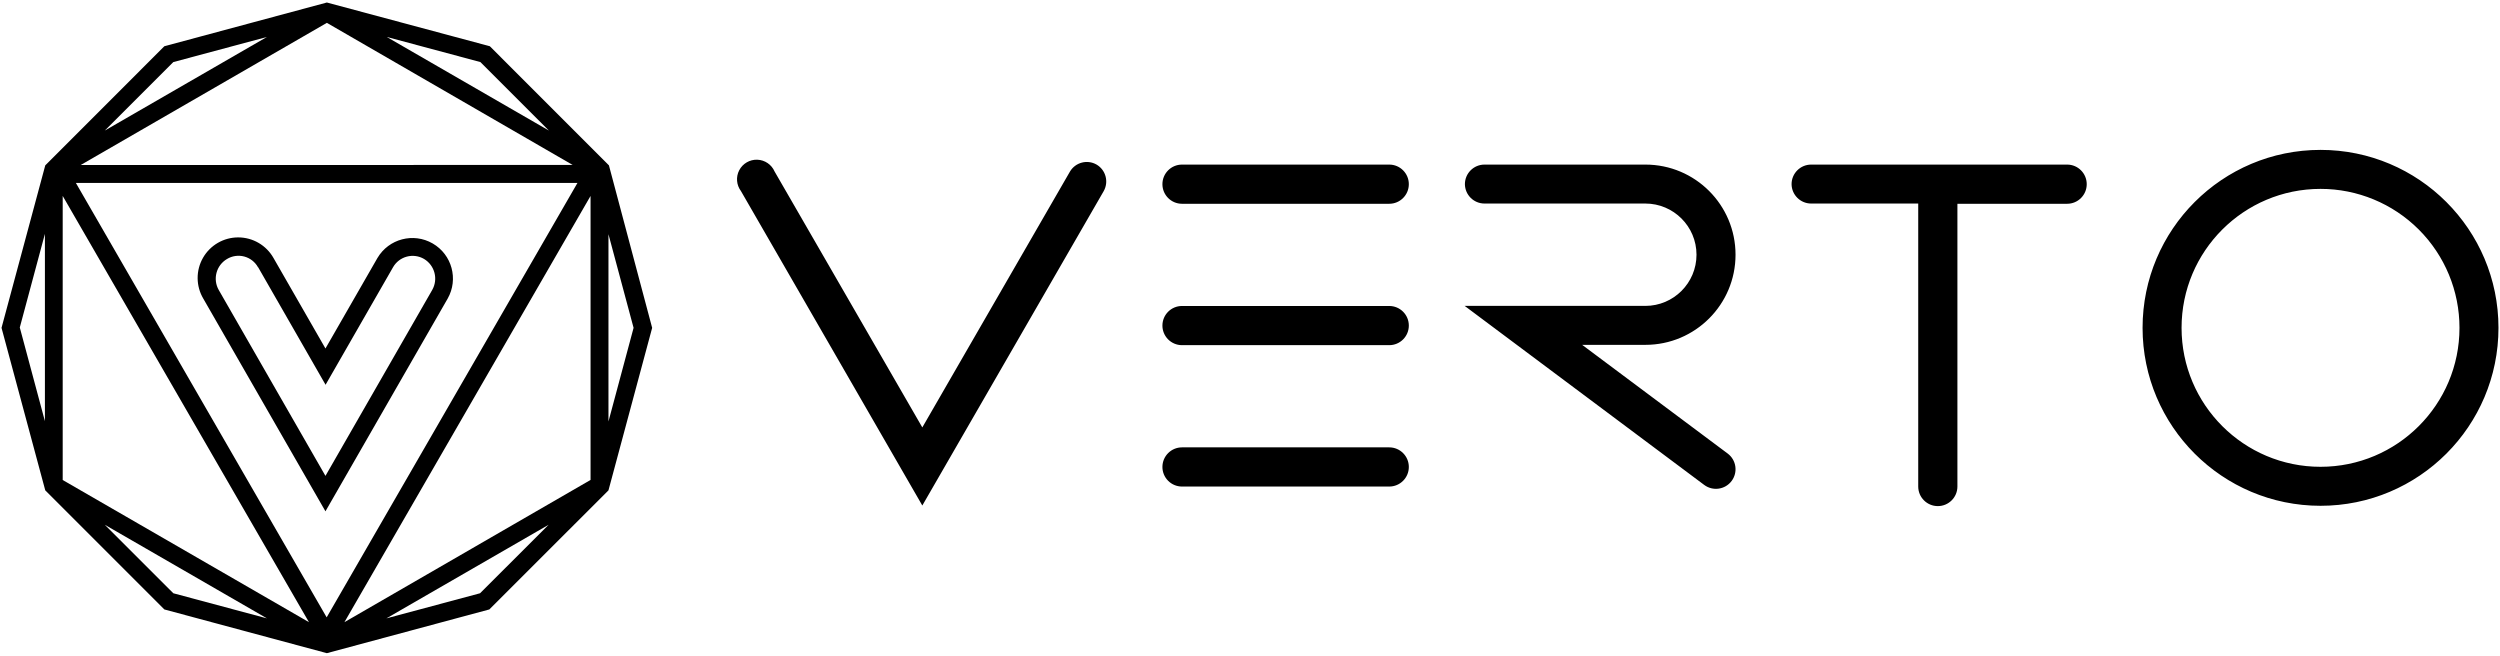
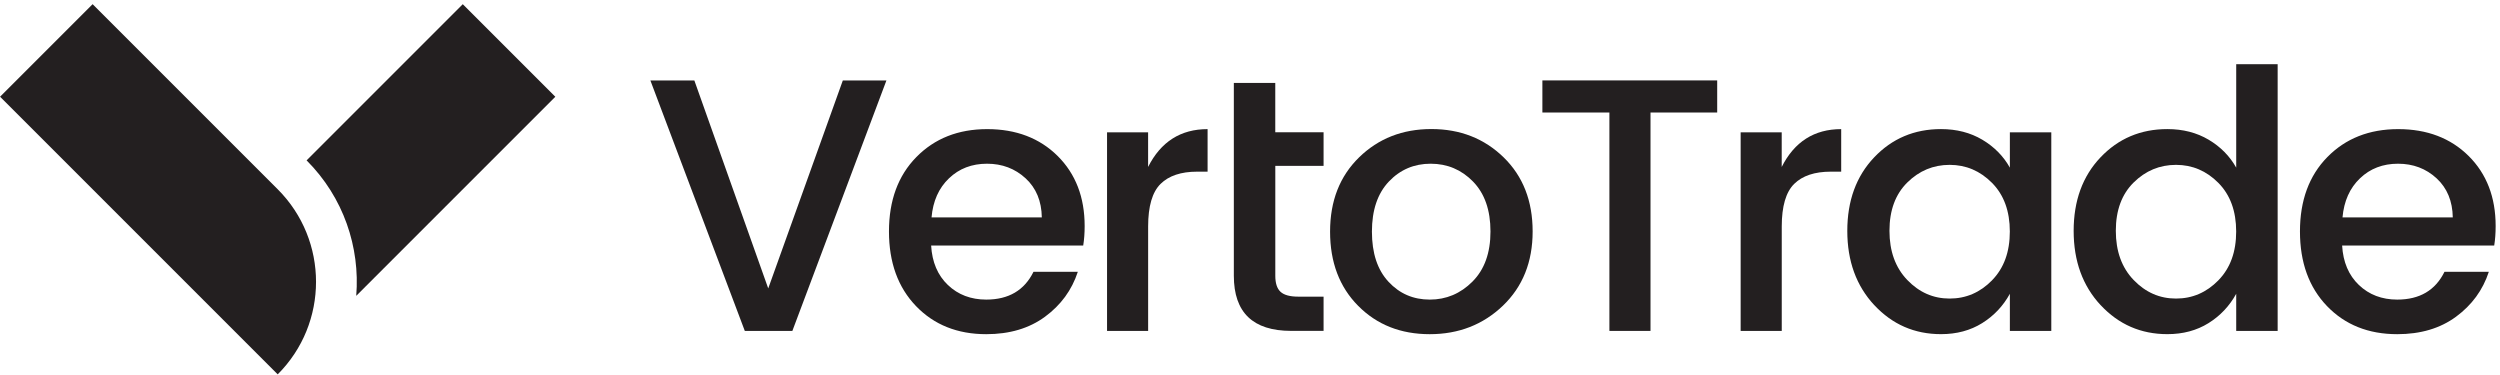
- <svg xmlns="http://www.w3.org/2000/svg" id="Layer_1" data-name="Layer 1" viewBox="0 0 637.96 167.32">
-   <defs>
-     <style>.cls-1{fill-rule:evenodd;}</style>
-   </defs>
-   <path class="cls-1" d="M51.87,76.19l31.18,54.29,31.19-54.29A10.35,10.35,0,0,0,96.32,65.83L83.05,88.93,69.79,65.83A10.35,10.35,0,1,0,51.87,76.19Zm14-8,17.21,30,17.22-30a5.76,5.76,0,0,1,7.91-2.11A5.85,5.85,0,0,1,110.29,74L83.05,121.44,55.82,74a5.83,5.83,0,0,1,2.11-7.91A5.68,5.68,0,0,1,65.84,68.2Z" />
-   <path class="cls-1" d="M166.42,83.66l-11.15,41.47-30.4,30.39L83.41,166.68,41.94,155.52,11.55,125.13.39,83.66,11.55,42.2,41.94,11.8,83.41.64,125,11.8l30.39,30.4ZM140.07,33.32,98.69,9.43l23.9,6.41Zm21.61,50.34-6.41,23.9V59.77ZM150.7,50v72.47L87.89,158.77Zm-4.57-7.91L83.41,5.83,20.59,42.11ZM16,50,78.84,158.77,16,122.49ZM98.6,157.8,140,133.91,122.5,151.39ZM26.74,133.91,68.12,157.8l-23.89-6.41ZM11.46,59.68v47.79L5.05,83.57ZM68.12,9.43,26.74,33.32,44.23,15.84Zm79.24,37.25-64,110.86-64-110.86Z" />
-   <path class="cls-1" d="M279.83,42a5,5,0,0,1,1.81,6.78L235.36,129,189.08,48.76a5,5,0,1,1,8.58-5l37.7,65.31,37.69-65.31A5,5,0,0,1,279.83,42Zm177.35,5a5,5,0,0,1,5-5h65.32a5,5,0,1,1,0,10h-28v72.15a5,5,0,0,1-10,0V51.94H462.15A5,5,0,0,1,457.18,47ZM296.63,47a5,5,0,0,1,5-5h52.88a5,5,0,0,1,0,10H301.6A5,5,0,0,1,296.63,47Zm0,36.08a5,5,0,0,1,5-5h52.88a5,5,0,0,1,0,10H301.6A5,5,0,0,1,296.63,83Zm0,36.08a5,5,0,0,1,5-5h52.88a5,5,0,0,1,0,10H301.6A5,5,0,0,1,296.63,119.12ZM592.16,48.2a35.46,35.46,0,1,0,35.46,35.46A35.44,35.44,0,0,0,592.16,48.2ZM546.75,83.66a45.41,45.41,0,1,1,45.41,45.41A45.42,45.42,0,0,1,546.75,83.66ZM373.82,47a5,5,0,0,1,5-5h41.06a23,23,0,0,1,0,46H403.74l37.14,27.74a5,5,0,1,1-6,8L373.76,78.06h46.1a13.06,13.06,0,0,0,0-26.12H378.8A5,5,0,0,1,373.82,47Z" />
+ <svg xmlns="http://www.w3.org/2000/svg" width="247" height="37" viewBox="0 0 247 37" fill="none">
+   <path fill-rule="evenodd" clip-rule="evenodd" d="M9.149 0.415L0.007 9.557L27.437 36.987C32.486 31.939 32.486 23.752 27.437 18.699L9.149 0.411V0.415Z" fill="#231F20" />
+   <path fill-rule="evenodd" clip-rule="evenodd" d="M54.864 9.557L45.722 0.415L30.292 15.845C33.953 19.506 35.584 24.435 35.196 29.229L54.864 9.561V9.557Z" fill="#231F20" />
+   <path d="M73.588 32.698L64.257 7.948H68.601L75.901 28.495L83.271 7.948H87.579L78.284 32.698H73.584H73.588Z" fill="#231F20" />
+   <path d="M97.444 33.017C94.596 33.017 92.279 32.091 90.499 30.239C88.719 28.387 87.83 25.931 87.83 22.869C87.83 19.807 88.73 17.356 90.536 15.518C92.341 13.68 94.673 12.757 97.531 12.757C100.39 12.757 102.711 13.643 104.494 15.409C106.274 17.178 107.164 19.488 107.164 22.335C107.164 23.025 107.116 23.665 107.022 24.257H91.996C92.09 25.895 92.642 27.195 93.652 28.158C94.662 29.12 95.926 29.6 97.444 29.6C99.652 29.6 101.207 28.684 102.108 26.857H106.488C105.896 28.663 104.814 30.141 103.248 31.292C101.683 32.444 99.747 33.017 97.444 33.017ZM101.327 17.617C100.281 16.654 99.013 16.175 97.517 16.175C96.02 16.175 94.767 16.654 93.761 17.617C92.751 18.58 92.177 19.865 92.036 21.482H102.932C102.907 19.869 102.373 18.58 101.33 17.617H101.327Z" fill="#231F20" />
+   <path d="M113.433 13.077V16.495C114.69 14.003 116.651 12.757 119.31 12.757V16.96H118.278C116.687 16.96 115.481 17.363 114.664 18.169C113.847 18.976 113.436 20.378 113.436 22.372V32.698H109.376V13.077H113.436H113.433Z" fill="#231F20" />
+   <path d="M130.773 16.386H126V27.246C126 27.983 126.171 28.51 126.516 28.83C126.861 29.149 127.446 29.309 128.278 29.309H130.769V32.691H127.566C123.792 32.691 121.903 30.875 121.903 27.242V8.192H125.997V13.07H130.769V16.382L130.773 16.386Z" fill="#231F20" />
+   <path d="M141.259 33.017C138.397 33.017 136.043 32.088 134.191 30.221C132.338 28.358 131.412 25.913 131.412 22.884C131.412 19.855 132.367 17.414 134.278 15.547C136.188 13.684 138.568 12.75 141.419 12.75C144.27 12.75 146.645 13.684 148.56 15.547C150.47 17.41 151.425 19.851 151.425 22.866C151.425 25.88 150.445 28.325 148.487 30.203C146.529 32.077 144.118 33.017 141.259 33.017ZM145.48 27.82C146.667 26.632 147.259 24.983 147.259 22.869C147.259 20.755 146.682 19.113 145.534 17.937C144.383 16.76 142.988 16.175 141.35 16.175C139.712 16.175 138.335 16.764 137.22 17.937C136.105 19.113 135.546 20.763 135.546 22.887C135.546 25.012 136.09 26.661 137.184 27.838C138.277 29.015 139.635 29.6 141.263 29.6C142.89 29.6 144.295 29.008 145.483 27.82H145.48Z" fill="#231F20" />
+   <path d="M152.388 11.116V7.945H169.659V11.116H163.07V32.694H159.009V11.116H152.388Z" fill="#231F20" />
+   <path d="M176.033 13.077V16.495C177.29 14.003 179.252 12.757 181.91 12.757V16.96H180.879C179.288 16.96 178.082 17.363 177.265 18.169C176.448 18.976 176.037 20.378 176.037 22.372V32.698H171.976V13.077H176.037H176.033Z" fill="#231F20" />
+   <path d="M185.183 30.152C183.403 28.241 182.513 25.797 182.513 22.815C182.513 19.833 183.396 17.414 185.165 15.55C186.934 13.687 189.135 12.754 191.772 12.754C193.315 12.754 194.674 13.106 195.851 13.803C197.027 14.504 197.936 15.423 198.575 16.564V13.073H202.668V32.694H198.575V29.026C197.91 30.235 196.995 31.205 195.832 31.928C194.67 32.651 193.315 33.014 191.772 33.014C189.16 33.014 186.966 32.059 185.183 30.148V30.152ZM196.81 27.696C197.986 26.498 198.571 24.889 198.571 22.873C198.571 20.857 197.983 19.252 196.81 18.067C195.633 16.88 194.238 16.288 192.625 16.288C191.013 16.288 189.618 16.869 188.441 18.031C187.264 19.193 186.679 20.784 186.679 22.804C186.679 24.823 187.268 26.443 188.441 27.664C189.618 28.888 191.009 29.498 192.625 29.498C194.242 29.498 195.633 28.899 196.81 27.7V27.696Z" fill="#231F20" />
+   <path d="M207.546 30.152C205.767 28.241 204.877 25.797 204.877 22.815C204.877 19.833 205.759 17.414 207.528 15.55C209.297 13.687 211.498 12.754 214.135 12.754C215.679 12.754 217.037 13.106 218.214 13.803C219.391 14.504 220.299 15.423 220.938 16.564V6.343H225.032V32.694H220.938V29.026C220.273 30.235 219.358 31.205 218.196 31.928C217.034 32.651 215.679 33.014 214.135 33.014C211.524 33.014 209.33 32.059 207.546 30.148V30.152ZM219.173 27.696C220.35 26.498 220.934 24.889 220.934 22.873C220.934 20.857 220.346 19.252 219.173 18.067C217.996 16.88 216.601 16.288 214.989 16.288C213.376 16.288 211.981 16.869 210.804 18.031C209.628 19.193 209.043 20.784 209.043 22.804C209.043 24.823 209.631 26.443 210.804 27.664C211.981 28.888 213.372 29.498 214.989 29.498C216.605 29.498 217.996 28.899 219.173 27.7V27.696Z" fill="#231F20" />
+   <path d="M236.851 33.017C234.003 33.017 231.686 32.091 229.906 30.239C228.126 28.387 227.236 25.931 227.236 22.869C227.236 19.807 228.137 17.356 229.942 15.518C231.747 13.68 234.079 12.757 236.938 12.757C239.796 12.757 242.117 13.643 243.901 15.409C245.681 17.178 246.57 19.488 246.57 22.335C246.57 23.025 246.523 23.665 246.429 24.257H231.402C231.497 25.895 232.049 27.195 233.059 28.158C234.068 29.12 235.332 29.6 236.851 29.6C239.059 29.6 240.614 28.684 241.514 26.857H245.895C245.303 28.663 244.22 30.141 242.655 31.292C241.089 32.444 239.154 33.017 236.851 33.017ZM240.734 17.617C239.687 16.654 238.42 16.175 236.923 16.175C235.427 16.175 234.174 16.654 233.168 17.617C232.158 18.58 231.584 19.865 231.439 21.482H242.335C242.31 19.869 241.776 18.58 240.734 17.617Z" fill="#231F20" />
</svg>
